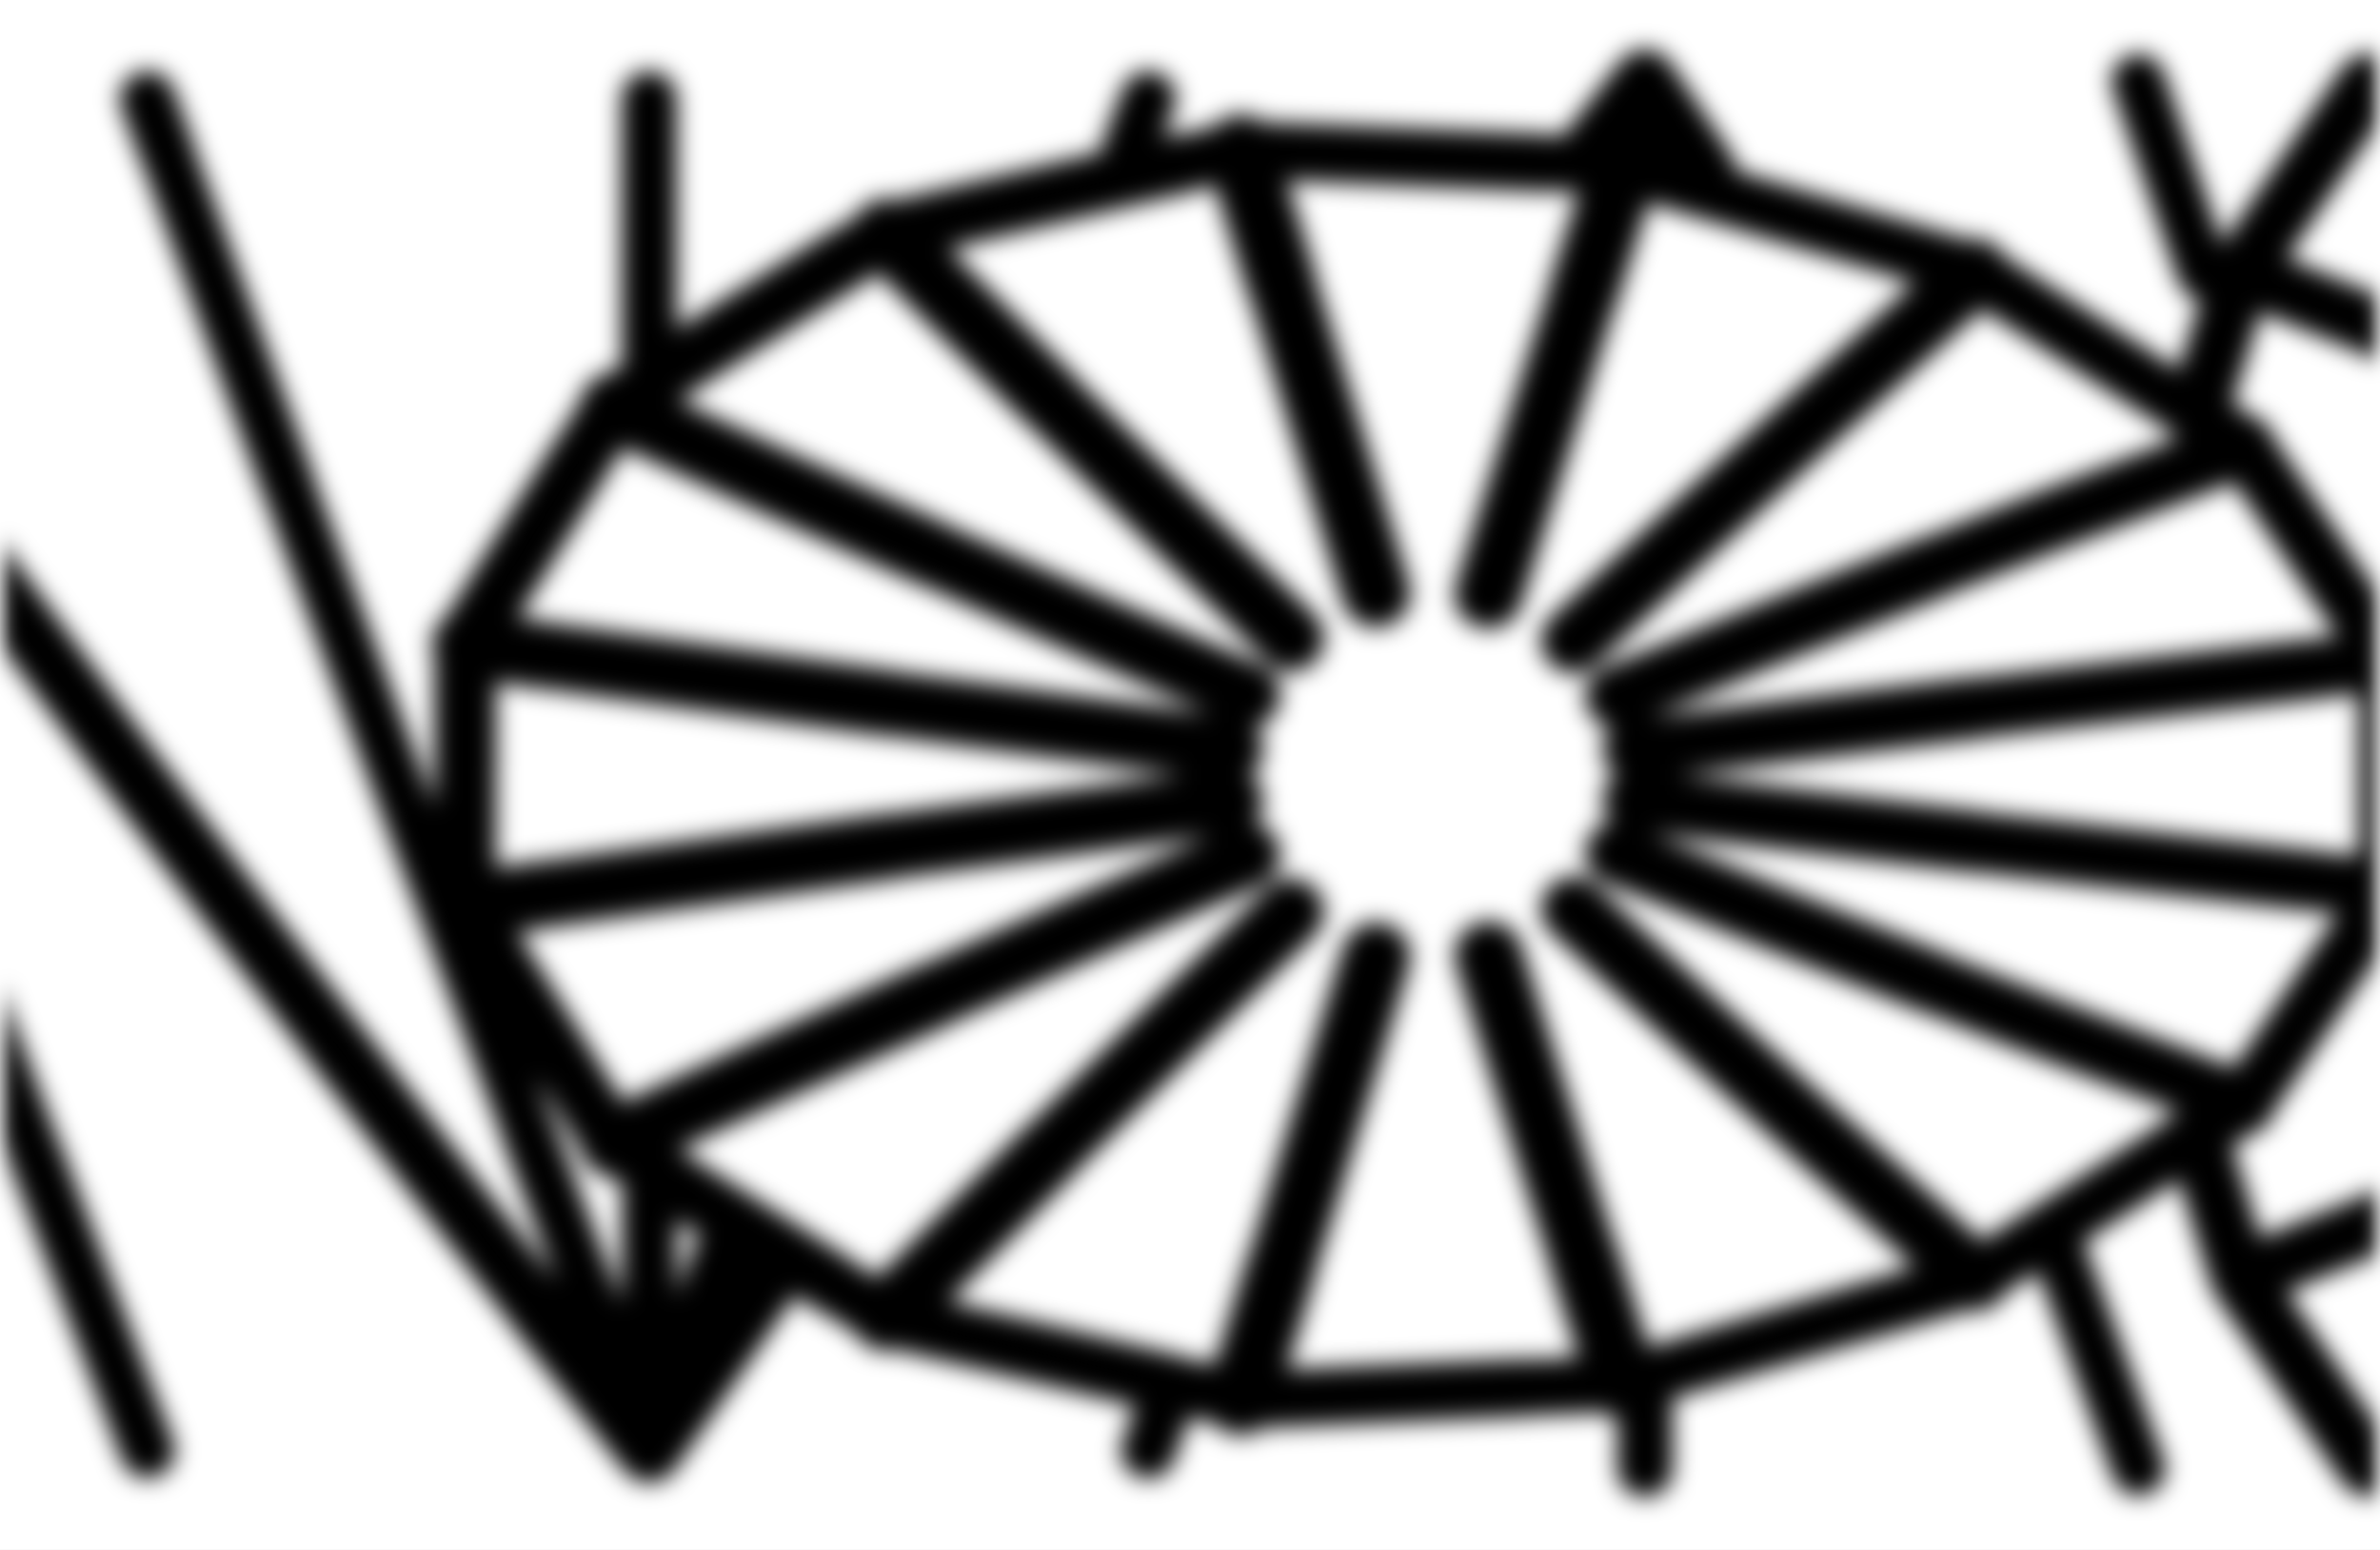
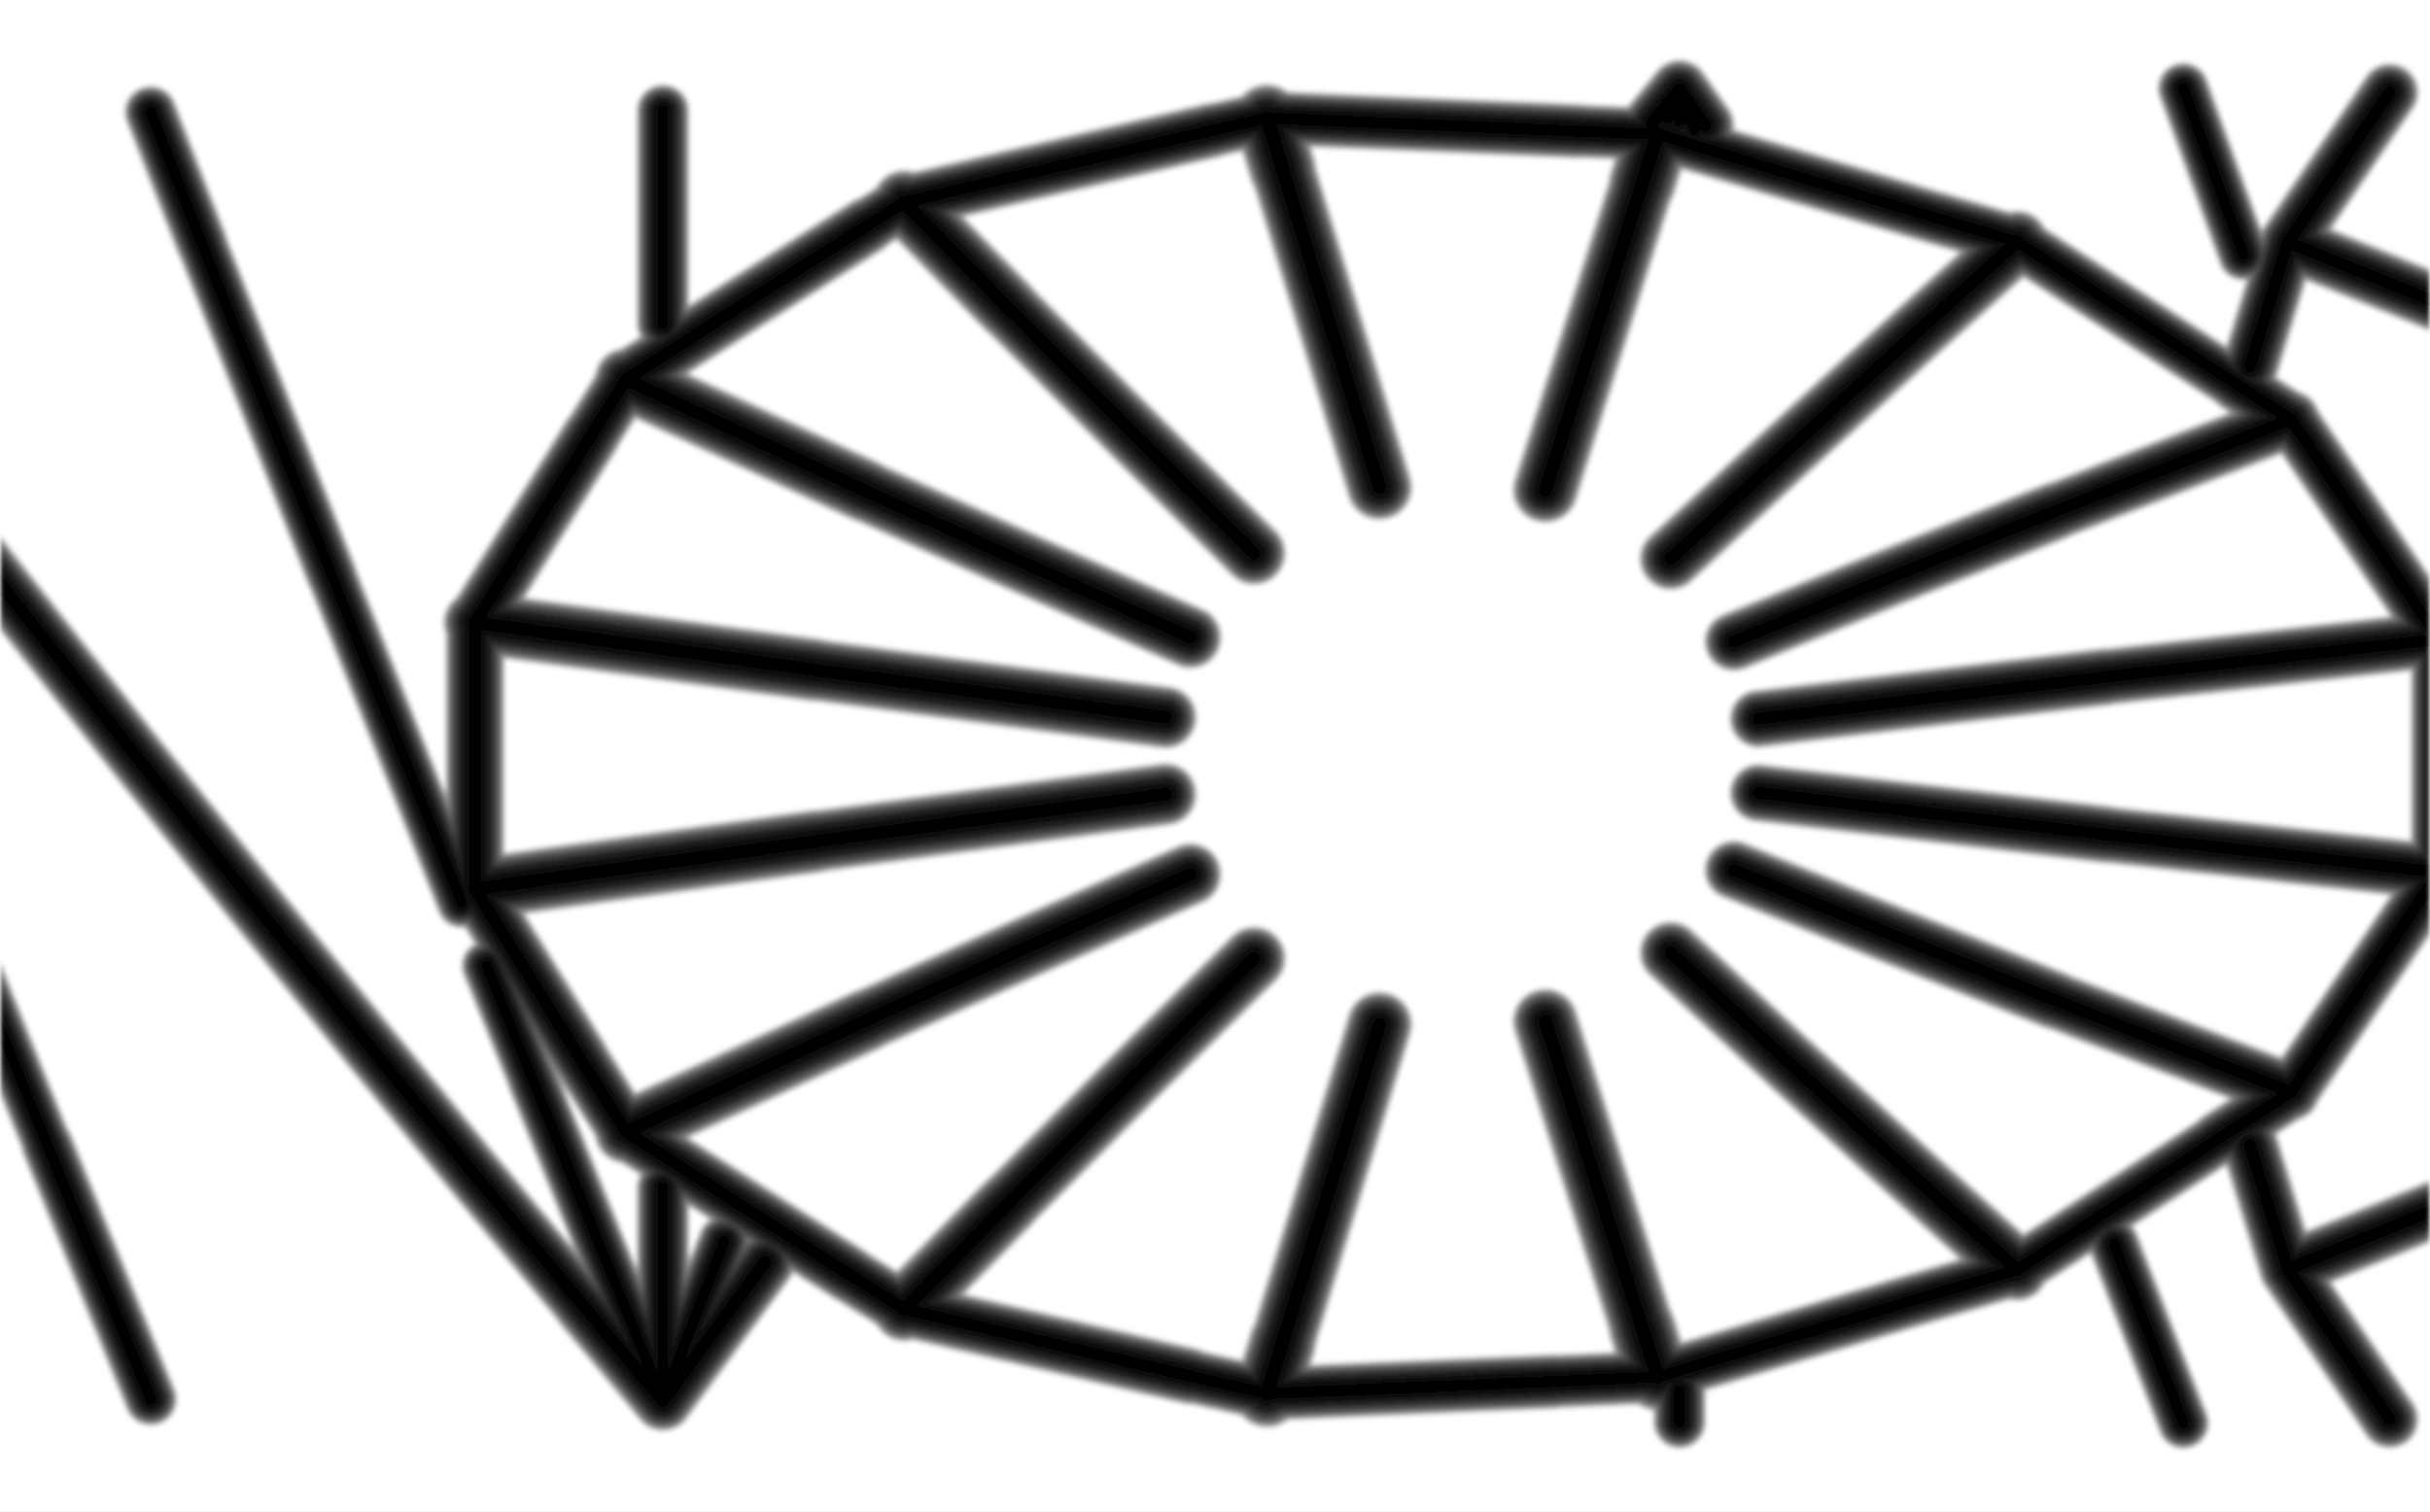
- <svg xmlns="http://www.w3.org/2000/svg" viewBox="0 0 10.414 6.78" width="10.414" height="6.78">
+ <svg xmlns="http://www.w3.org/2000/svg" viewBox="0 0 10.414 6.479" width="10.414" height="6.479">
  <defs>
    <radialGradient id="dew">
      <stop offset="0" stop-color="#000" />
      <stop offset="0.55" stop-color="#141414" />
      <stop offset="1" stop-color="#a0a0a0" />
    </radialGradient>
-     <filter id="soft" filterUnits="userSpaceOnUse" x="0" y="0" width="10.414" height="6.78">
-       <feGaussianBlur stdDeviation="0.05" />
+     <filter id="soft" filterUnits="userSpaceOnUse" x="0" y="0" width="10.414" height="6.479">
+       <feGaussianBlur stdDeviation="0.012" />
    </filter>
+     <path id="thread0" d="M-0.371 3.485l0.574 1.424M2.284 4.632l-0.198 -0.492M1.979 3.870l-0.558 -1.405" />
+     <path id="thread1" d="M2.841 6.005l-0.557 -1.373M1.421 2.465l-0.558 -1.426M7.198 0.383l-0.050 0.125M7.198 0.383l0.063 0.173M9.059 5.332l0.298 0.768M9.615 1.092l-0.258 -0.713" />
+     <path id="thread2" d="M0.203 4.909l0.443 1.089M0.863 1.039l-0.217 -0.558M2.841 6.005l0.000 -0.914M2.841 1.388l0.000 -0.913M2.841 6.005l0.263 -0.683M7.198 0.383l0.000 0.135M7.198 5.961l0.000 0.135" />
+     <path id="thread3" d="M9.585 1.648l-0.940 -0.612l-0.373 -0.109M8.272 0.927l-1.168 -0.351l-0.344 -0.014M6.662 5.922l0.442 -0.019l1.075 -0.323M8.179 5.580l0.466 -0.137l0.862 -0.561" />
+     <path id="thread4" d="M6.760 0.562l-1.330 -0.056l-0.235 0.053M5.100 5.899l0.330 0.075l1.232 -0.052" />
+     <path id="thread5" d="M10.768 2.665l-0.241 -0.032M10.768 3.815l-0.241 0.031M10.453 2.740l-0.634 -0.942l-0.234 -0.150M5.195 0.559l-1.319 0.308l-0.159 0.100M9.507 4.882l0.312 -0.201l0.585 -0.870" />
+     <path id="thread6" d="M9.022 2.902l1.431 -0.162M9.022 3.577l1.431 0.162M3.637 5.462l0.239 0.150l1.224 0.287M10.404 3.811l0.049 -0.072l0.000 -0.999" />
+     <path id="thread7" d="M10.795 1.441l-0.990 -0.403M10.795 5.038l-0.990 0.403M10.241 0.396l-0.436 0.642l-0.163 0.534M9.642 4.908l0.163 0.533l0.436 0.643M7.537 3.081l1.485 -0.179M8.804 2.193l1.015 -0.395M8.804 4.287l1.015 0.394M7.537 3.399l1.485 0.178M3.717 0.967l-0.517 0.328l-0.517 0.332l-0.149 0.239M2.484 4.534l0.199 0.318l0.954 0.610" />
+     <path id="thread8" d="M7.431 2.750l0.665 -0.273l0.708 -0.284M7.431 3.730l0.665 0.272l0.708 0.285M2.534 1.866l-0.498 0.803l0.000 0.523M2.036 3.192l0.000 0.619l0.448 0.723M-0.377 2.020l0.961 1.222M0.584 3.242l0.496 0.620l0.464 0.574M1.544 4.436l0.494 0.605l0.464 0.559M7.082 0.524l0.116 -0.141M7.198 0.383l0.109 0.155" />
+     <path id="thread9" d="M2.502 5.600l0.339 0.405M2.841 6.005l0.438 -0.595" />
+     <path id="thread10" d="M7.160 2.395l0.507 -0.470l0.540 -0.494M8.207 1.431l0.438 -0.395M5.101 2.732l-0.670 -0.300l-0.717 -0.325M4.995 3.075l-1.501 -0.203M4.995 3.405l-1.501 0.202M5.101 3.748l-0.670 0.299l-0.717 0.326M7.160 4.084l0.507 0.471l0.540 0.493M8.207 5.048l0.438 0.395" />
+     <path id="thread11" d="M5.374 2.371l-0.510 -0.505l-0.545 -0.547M3.714 2.107l-1.031 -0.480M3.494 2.872l-1.458 -0.203M3.494 3.607l-1.458 0.204M3.714 4.373l-1.031 0.479M5.374 4.108l-0.510 0.505l-0.545 0.548" />
+     <path id="thread12" d="M4.319 1.319l-0.443 -0.452M4.319 5.161l-0.443 0.451" />
+     <path id="thread13" d="M6.623 2.100l0.415 -1.314M5.912 2.088l-0.415 -1.361M5.912 4.392l-0.415 1.361M6.623 4.379l0.415 1.314" />
+     <path id="thread14" d="M7.038 0.786l0.066 -0.210M5.497 0.727l-0.067 -0.221M5.497 5.753l-0.067 0.221M7.038 5.693l0.066 0.210" />
  </defs>
-   <rect width="10.414" height="6.78" fill="#fff" />
-   <g filter="url(#soft)" fill="none" stroke="#000" stroke-linecap="round" stroke-linejoin="round">
-     <path stroke="#000000" stroke-width="0.230" d="M2.314 4.959l-0.527 -1.411M1.787 3.548l-0.527 -1.430" />
-     <path stroke="#000000" stroke-width="0.232" d="M-0.384 3.615l0.541 1.444" />
-     <path stroke="#000000" stroke-width="0.234" d="M9.013 5.485l0.344 0.940M9.644 1.196l-0.287 -0.841" />
-     <path stroke="#000000" stroke-width="0.236" d="M2.841 6.348l-0.527 -1.389M1.260 2.118l-0.528 -1.449" />
-     <path stroke="#000000" stroke-width="0.238" d="M0.157 5.059l0.489 1.288M2.841 6.348l0.313 -0.868M7.198 0.353l-0.110 0.294M7.198 0.353l0.120 0.349" />
-     <path stroke="#000000" stroke-width="0.240" d="M2.841 6.348l0.000 -1.106M2.841 1.538l0.000 -1.106M4.943 0.648l0.082 -0.216M5.088 6.168l-0.063 0.180" />
-     <path stroke="#000000" stroke-width="0.242" d="M0.732 0.669l-0.086 -0.236M7.198 0.353l0.000 0.315M7.198 6.112l0.000 0.315" />
-     <path stroke="#000000" stroke-width="0.244" d="M8.272 1.077l-1.168 -0.351l-0.344 -0.014M6.662 6.072l0.442 -0.018l1.075 -0.323" />
-     <path stroke="#000000" stroke-width="0.246" d="M9.585 1.798l-0.940 -0.611l-0.373 -0.110M8.179 5.731l0.466 -0.138l0.862 -0.561" />
-     <path stroke="#000000" stroke-width="0.250" d="M6.760 0.712l-1.330 -0.056l-0.235 0.054M5.100 6.049l0.330 0.075l1.232 -0.052" />
-     <path stroke="#000000" stroke-width="0.252" d="M9.507 5.032l0.312 -0.201l0.585 -0.870" />
-     <path stroke="#000000" stroke-width="0.254" d="M10.453 2.891l-0.634 -0.942l-0.234 -0.151" />
-     <path stroke="#000000" stroke-width="0.256" d="M10.768 2.815l-0.241 -0.031M10.768 3.965l-0.241 0.031" />
-     <path stroke="#000000" stroke-width="0.258" d="M10.119 2.927l0.334 -0.036M10.119 3.853l0.334 0.037M5.195 0.710l-1.319 0.308l-0.159 0.100M3.637 5.613l0.239 0.149l1.224 0.287" />
-     <path stroke="#000000" stroke-width="0.262" d="M10.795 1.591l-0.990 -0.402M10.795 5.189l-0.990 0.402M8.636 3.098l1.483 -0.171M8.636 3.682l1.483 0.171M10.404 3.961l0.049 -0.071l0.000 -0.999" />
-     <path stroke="#000000" stroke-width="0.266" d="M3.717 1.118l-0.517 0.327l-0.517 0.333l-0.149 0.238M2.484 4.684l0.199 0.318l0.954 0.611" />
-     <path stroke="#000000" stroke-width="0.268" d="M10.361 0.370l-0.556 0.819l-0.100 0.328M9.705 1.517l-0.063 0.205M9.642 5.058l0.163 0.533l0.436 0.643M10.241 6.234l0.120 0.177M7.147 3.279l1.489 -0.181M8.449 2.485l0.531 -0.212l0.839 -0.324M8.449 4.295l0.531 0.212l0.839 0.324M7.147 3.501l1.489 0.181M2.036 3.342l0.000 0.619l0.448 0.723" />
-     <path stroke="#000000" stroke-width="0.270" d="M2.534 2.016l-0.498 0.803l0.000 0.523M-0.373 2.082l0.916 1.249M0.543 3.331l0.472 0.634l0.443 0.588" />
-     <path stroke="#000000" stroke-width="0.272" d="M1.458 4.553l0.471 0.619l0.441 0.573M6.975 0.641l0.223 -0.288M7.198 0.353l0.261 0.393" />
-     <path stroke="#000000" stroke-width="0.274" d="M7.074 3.049l0.666 -0.276l0.709 -0.288M7.074 3.731l0.666 0.276l0.709 0.288" />
-     <path stroke="#000000" stroke-width="0.276" d="M2.370 5.745l0.471 0.603M2.841 6.348l0.505 -0.731" />
-     <path stroke="#000000" stroke-width="0.282" d="M5.387 3.276l-1.502 -0.200M5.387 3.504l-1.502 0.200" />
-     <path stroke="#000000" stroke-width="0.284" d="M6.885 2.803l0.543 -0.507l0.508 -0.468M7.936 1.828l0.709 -0.641M5.460 3.040l-0.670 -0.296l-0.716 -0.323M5.460 3.740l-0.670 0.296l-0.716 0.323M6.885 3.977l0.543 0.507l0.508 0.468M7.936 4.952l0.709 0.641" />
-     <path stroke="#000000" stroke-width="0.288" d="M3.885 3.076l-1.508 -0.209M3.885 3.704l-1.508 0.209" />
-     <path stroke="#000000" stroke-width="0.290" d="M5.649 2.792l-0.510 -0.503l-0.546 -0.544M4.074 2.421l-0.673 -0.308l-0.718 -0.335M4.074 4.359l-0.673 0.308l-0.718 0.335M5.649 3.989l-0.510 0.502l-0.546 0.544" />
-     <path stroke="#000000" stroke-width="0.292" d="M2.377 2.867l-0.341 -0.048M2.377 3.913l-0.341 0.048" />
-     <path stroke="#000000" stroke-width="0.296" d="M4.593 1.745l-0.717 -0.727M4.593 5.035l-0.717 0.727" />
-     <path stroke="#000000" stroke-width="0.298" d="M6.514 2.600l0.416 -1.324M6.514 4.180l0.416 1.324" />
-     <path stroke="#000000" stroke-width="0.300" d="M6.022 2.594l-0.417 -1.362M6.022 4.186l-0.417 1.362" />
-     <path stroke="#000000" stroke-width="0.306" d="M6.930 1.276l0.174 -0.550M6.930 5.504l0.174 0.550" />
-     <path stroke="#000000" stroke-width="0.308" d="M5.605 1.232l-0.175 -0.576M5.605 5.548l-0.175 0.576" />
+   <rect width="10.414" height="6.479" fill="#fff" />
+   <g filter="url(#soft)" fill="none" stroke-linecap="round" stroke-linejoin="round">
+     <g stroke="#ffffff">
+       <use href="#thread0" stroke-width="0.23" />
+       <use href="#thread1" stroke-width="0.235" />
+       <use href="#thread2" stroke-width="0.24" />
+       <use href="#thread3" stroke-width="0.245" />
+       <use href="#thread4" stroke-width="0.25" />
+       <use href="#thread5" stroke-width="0.255" />
+       <use href="#thread6" stroke-width="0.26" />
+       <use href="#thread7" stroke-width="0.265" />
+       <use href="#thread8" stroke-width="0.27" />
+       <use href="#thread9" stroke-width="0.275" />
+       <use href="#thread10" stroke-width="0.285" />
+       <use href="#thread11" stroke-width="0.29" />
+       <use href="#thread12" stroke-width="0.295" />
+       <use href="#thread13" stroke-width="0.3" />
+       <use href="#thread14" stroke-width="0.31" />
+     </g>
+     <g stroke="#a6a6a6">
+       <use href="#thread0" stroke-width="0.216" />
+       <use href="#thread1" stroke-width="0.22" />
+       <use href="#thread2" stroke-width="0.225" />
+       <use href="#thread3" stroke-width="0.23" />
+       <use href="#thread4" stroke-width="0.234" />
+       <use href="#thread5" stroke-width="0.239" />
+       <use href="#thread6" stroke-width="0.244" />
+       <use href="#thread7" stroke-width="0.248" />
+       <use href="#thread8" stroke-width="0.253" />
+       <use href="#thread9" stroke-width="0.258" />
+       <use href="#thread10" stroke-width="0.267" />
+       <use href="#thread11" stroke-width="0.272" />
+       <use href="#thread12" stroke-width="0.277" />
+       <use href="#thread13" stroke-width="0.281" />
+       <use href="#thread14" stroke-width="0.291" />
+     </g>
+     <g stroke="#848484">
+       <use href="#thread0" stroke-width="0.201" />
+       <use href="#thread1" stroke-width="0.206" />
+       <use href="#thread2" stroke-width="0.21" />
+       <use href="#thread3" stroke-width="0.214" />
+       <use href="#thread4" stroke-width="0.219" />
+       <use href="#thread5" stroke-width="0.223" />
+       <use href="#thread6" stroke-width="0.228" />
+       <use href="#thread7" stroke-width="0.232" />
+       <use href="#thread8" stroke-width="0.236" />
+       <use href="#thread9" stroke-width="0.241" />
+       <use href="#thread10" stroke-width="0.249" />
+       <use href="#thread11" stroke-width="0.254" />
+       <use href="#thread12" stroke-width="0.258" />
+       <use href="#thread13" stroke-width="0.263" />
+       <use href="#thread14" stroke-width="0.271" />
+     </g>
+     <g stroke="#6a6a6a">
+       <use href="#thread0" stroke-width="0.187" />
+       <use href="#thread1" stroke-width="0.191" />
+       <use href="#thread2" stroke-width="0.195" />
+       <use href="#thread3" stroke-width="0.199" />
+       <use href="#thread4" stroke-width="0.203" />
+       <use href="#thread5" stroke-width="0.207" />
+       <use href="#thread6" stroke-width="0.211" />
+       <use href="#thread7" stroke-width="0.215" />
+       <use href="#thread8" stroke-width="0.219" />
+       <use href="#thread9" stroke-width="0.223" />
+       <use href="#thread10" stroke-width="0.232" />
+       <use href="#thread11" stroke-width="0.236" />
+       <use href="#thread12" stroke-width="0.24" />
+       <use href="#thread13" stroke-width="0.244" />
+       <use href="#thread14" stroke-width="0.252" />
+     </g>
+     <g stroke="#565656">
+       <use href="#thread0" stroke-width="0.172" />
+       <use href="#thread1" stroke-width="0.176" />
+       <use href="#thread2" stroke-width="0.18" />
+       <use href="#thread3" stroke-width="0.184" />
+       <use href="#thread4" stroke-width="0.188" />
+       <use href="#thread5" stroke-width="0.191" />
+       <use href="#thread6" stroke-width="0.195" />
+       <use href="#thread7" stroke-width="0.199" />
+       <use href="#thread8" stroke-width="0.203" />
+       <use href="#thread9" stroke-width="0.206" />
+       <use href="#thread10" stroke-width="0.214" />
+       <use href="#thread11" stroke-width="0.217" />
+       <use href="#thread12" stroke-width="0.221" />
+       <use href="#thread13" stroke-width="0.225" />
+       <use href="#thread14" stroke-width="0.233" />
+     </g>
+     <g stroke="#464646">
+       <use href="#thread0" stroke-width="0.158" />
+       <use href="#thread1" stroke-width="0.162" />
+       <use href="#thread2" stroke-width="0.165" />
+       <use href="#thread3" stroke-width="0.168" />
+       <use href="#thread4" stroke-width="0.172" />
+       <use href="#thread5" stroke-width="0.175" />
+       <use href="#thread6" stroke-width="0.179" />
+       <use href="#thread7" stroke-width="0.182" />
+       <use href="#thread8" stroke-width="0.186" />
+       <use href="#thread9" stroke-width="0.189" />
+       <use href="#thread10" stroke-width="0.196" />
+       <use href="#thread11" stroke-width="0.199" />
+       <use href="#thread12" stroke-width="0.203" />
+       <use href="#thread13" stroke-width="0.206" />
+       <use href="#thread14" stroke-width="0.213" />
+     </g>
+     <g stroke="#383838">
+       <use href="#thread0" stroke-width="0.144" />
+       <use href="#thread1" stroke-width="0.147" />
+       <use href="#thread2" stroke-width="0.15" />
+       <use href="#thread3" stroke-width="0.153" />
+       <use href="#thread4" stroke-width="0.156" />
+       <use href="#thread5" stroke-width="0.159" />
+       <use href="#thread6" stroke-width="0.163" />
+       <use href="#thread7" stroke-width="0.166" />
+       <use href="#thread8" stroke-width="0.169" />
+       <use href="#thread9" stroke-width="0.172" />
+       <use href="#thread10" stroke-width="0.178" />
+       <use href="#thread11" stroke-width="0.181" />
+       <use href="#thread12" stroke-width="0.184" />
+       <use href="#thread13" stroke-width="0.188" />
+       <use href="#thread14" stroke-width="0.194" />
+     </g>
+     <g stroke="#2c2c2c">
+       <use href="#thread0" stroke-width="0.129" />
+       <use href="#thread1" stroke-width="0.132" />
+       <use href="#thread2" stroke-width="0.135" />
+       <use href="#thread3" stroke-width="0.138" />
+       <use href="#thread4" stroke-width="0.141" />
+       <use href="#thread5" stroke-width="0.143" />
+       <use href="#thread6" stroke-width="0.146" />
+       <use href="#thread7" stroke-width="0.149" />
+       <use href="#thread8" stroke-width="0.152" />
+       <use href="#thread9" stroke-width="0.155" />
+       <use href="#thread10" stroke-width="0.16" />
+       <use href="#thread11" stroke-width="0.163" />
+       <use href="#thread12" stroke-width="0.166" />
+       <use href="#thread13" stroke-width="0.169" />
+       <use href="#thread14" stroke-width="0.174" />
+     </g>
+     <g stroke="#222222">
+       <use href="#thread0" stroke-width="0.115" />
+       <use href="#thread1" stroke-width="0.117" />
+       <use href="#thread2" stroke-width="0.12" />
+       <use href="#thread3" stroke-width="0.122" />
+       <use href="#thread4" stroke-width="0.125" />
+       <use href="#thread5" stroke-width="0.128" />
+       <use href="#thread6" stroke-width="0.13" />
+       <use href="#thread7" stroke-width="0.133" />
+       <use href="#thread8" stroke-width="0.135" />
+       <use href="#thread9" stroke-width="0.138" />
+       <use href="#thread10" stroke-width="0.142" />
+       <use href="#thread11" stroke-width="0.145" />
+       <use href="#thread12" stroke-width="0.147" />
+       <use href="#thread13" stroke-width="0.15" />
+       <use href="#thread14" stroke-width="0.155" />
+     </g>
+     <g stroke="#1a1a1a">
+       <use href="#thread0" stroke-width="0.101" />
+       <use href="#thread1" stroke-width="0.103" />
+       <use href="#thread2" stroke-width="0.105" />
+       <use href="#thread3" stroke-width="0.107" />
+       <use href="#thread4" stroke-width="0.109" />
+       <use href="#thread5" stroke-width="0.112" />
+       <use href="#thread6" stroke-width="0.114" />
+       <use href="#thread7" stroke-width="0.116" />
+       <use href="#thread8" stroke-width="0.118" />
+       <use href="#thread9" stroke-width="0.12" />
+       <use href="#thread10" stroke-width="0.125" />
+       <use href="#thread11" stroke-width="0.127" />
+       <use href="#thread12" stroke-width="0.129" />
+       <use href="#thread13" stroke-width="0.131" />
+       <use href="#thread14" stroke-width="0.136" />
+     </g>
+     <g stroke="#131313">
+       <use href="#thread0" stroke-width="0.086" />
+       <use href="#thread1" stroke-width="0.088" />
+       <use href="#thread2" stroke-width="0.09" />
+       <use href="#thread3" stroke-width="0.092" />
+       <use href="#thread4" stroke-width="0.094" />
+       <use href="#thread5" stroke-width="0.096" />
+       <use href="#thread6" stroke-width="0.098" />
+       <use href="#thread7" stroke-width="0.099" />
+       <use href="#thread8" stroke-width="0.101" />
+       <use href="#thread9" stroke-width="0.103" />
+       <use href="#thread10" stroke-width="0.107" />
+       <use href="#thread11" stroke-width="0.109" />
+       <use href="#thread12" stroke-width="0.111" />
+       <use href="#thread13" stroke-width="0.113" />
+       <use href="#thread14" stroke-width="0.116" />
+     </g>
+     <g stroke="#0d0d0d">
+       <use href="#thread0" stroke-width="0.072" />
+       <use href="#thread1" stroke-width="0.073" />
+       <use href="#thread2" stroke-width="0.075" />
+       <use href="#thread3" stroke-width="0.077" />
+       <use href="#thread4" stroke-width="0.078" />
+       <use href="#thread5" stroke-width="0.08" />
+       <use href="#thread6" stroke-width="0.081" />
+       <use href="#thread7" stroke-width="0.083" />
+       <use href="#thread8" stroke-width="0.084" />
+       <use href="#thread9" stroke-width="0.086" />
+       <use href="#thread10" stroke-width="0.089" />
+       <use href="#thread11" stroke-width="0.091" />
+       <use href="#thread12" stroke-width="0.092" />
+       <use href="#thread13" stroke-width="0.094" />
+       <use href="#thread14" stroke-width="0.097" />
+     </g>
+     <g stroke="#080808">
+       <use href="#thread0" stroke-width="0.058" />
+       <use href="#thread1" stroke-width="0.059" />
+       <use href="#thread2" stroke-width="0.06" />
+       <use href="#thread3" stroke-width="0.061" />
+       <use href="#thread4" stroke-width="0.062" />
+       <use href="#thread5" stroke-width="0.064" />
+       <use href="#thread6" stroke-width="0.065" />
+       <use href="#thread7" stroke-width="0.066" />
+       <use href="#thread8" stroke-width="0.068" />
+       <use href="#thread9" stroke-width="0.069" />
+       <use href="#thread10" stroke-width="0.071" />
+       <use href="#thread11" stroke-width="0.072" />
+       <use href="#thread12" stroke-width="0.074" />
+       <use href="#thread13" stroke-width="0.075" />
+       <use href="#thread14" stroke-width="0.077" />
+     </g>
+     <g stroke="#050505">
+       <use href="#thread0" stroke-width="0.043" />
+       <use href="#thread1" stroke-width="0.044" />
+       <use href="#thread2" stroke-width="0.045" />
+       <use href="#thread3" stroke-width="0.046" />
+       <use href="#thread4" stroke-width="0.047" />
+       <use href="#thread5" stroke-width="0.048" />
+       <use href="#thread6" stroke-width="0.049" />
+       <use href="#thread7" stroke-width="0.05" />
+       <use href="#thread8" stroke-width="0.051" />
+       <use href="#thread9" stroke-width="0.052" />
+       <use href="#thread10" stroke-width="0.053" />
+       <use href="#thread11" stroke-width="0.054" />
+       <use href="#thread12" stroke-width="0.055" />
+       <use href="#thread13" stroke-width="0.056" />
+       <use href="#thread14" stroke-width="0.058" />
+     </g>
+     <g stroke="#020202">
+       <use href="#thread0" stroke-width="0.029" />
+       <use href="#thread1" stroke-width="0.029" />
+       <use href="#thread2" stroke-width="0.03" />
+       <use href="#thread3" stroke-width="0.031" />
+       <use href="#thread4" stroke-width="0.031" />
+       <use href="#thread5" stroke-width="0.032" />
+       <use href="#thread6" stroke-width="0.033" />
+       <use href="#thread7" stroke-width="0.033" />
+       <use href="#thread8" stroke-width="0.034" />
+       <use href="#thread9" stroke-width="0.034" />
+       <use href="#thread10" stroke-width="0.036" />
+       <use href="#thread11" stroke-width="0.036" />
+       <use href="#thread12" stroke-width="0.037" />
+       <use href="#thread13" stroke-width="0.037" />
+       <use href="#thread14" stroke-width="0.039" />
+     </g>
+     <g stroke="#000000">
+       <use href="#thread0" stroke-width="0.014" />
+       <use href="#thread1" stroke-width="0.015" />
+       <use href="#thread2" stroke-width="0.015" />
+       <use href="#thread3" stroke-width="0.015" />
+       <use href="#thread4" stroke-width="0.016" />
+       <use href="#thread5" stroke-width="0.016" />
+       <use href="#thread6" stroke-width="0.016" />
+       <use href="#thread7" stroke-width="0.017" />
+       <use href="#thread8" stroke-width="0.017" />
+       <use href="#thread9" stroke-width="0.017" />
+       <use href="#thread10" stroke-width="0.018" />
+       <use href="#thread11" stroke-width="0.018" />
+       <use href="#thread12" stroke-width="0.018" />
+       <use href="#thread13" stroke-width="0.019" />
+       <use href="#thread14" stroke-width="0.019" />
+     </g>
  </g>
</svg>
